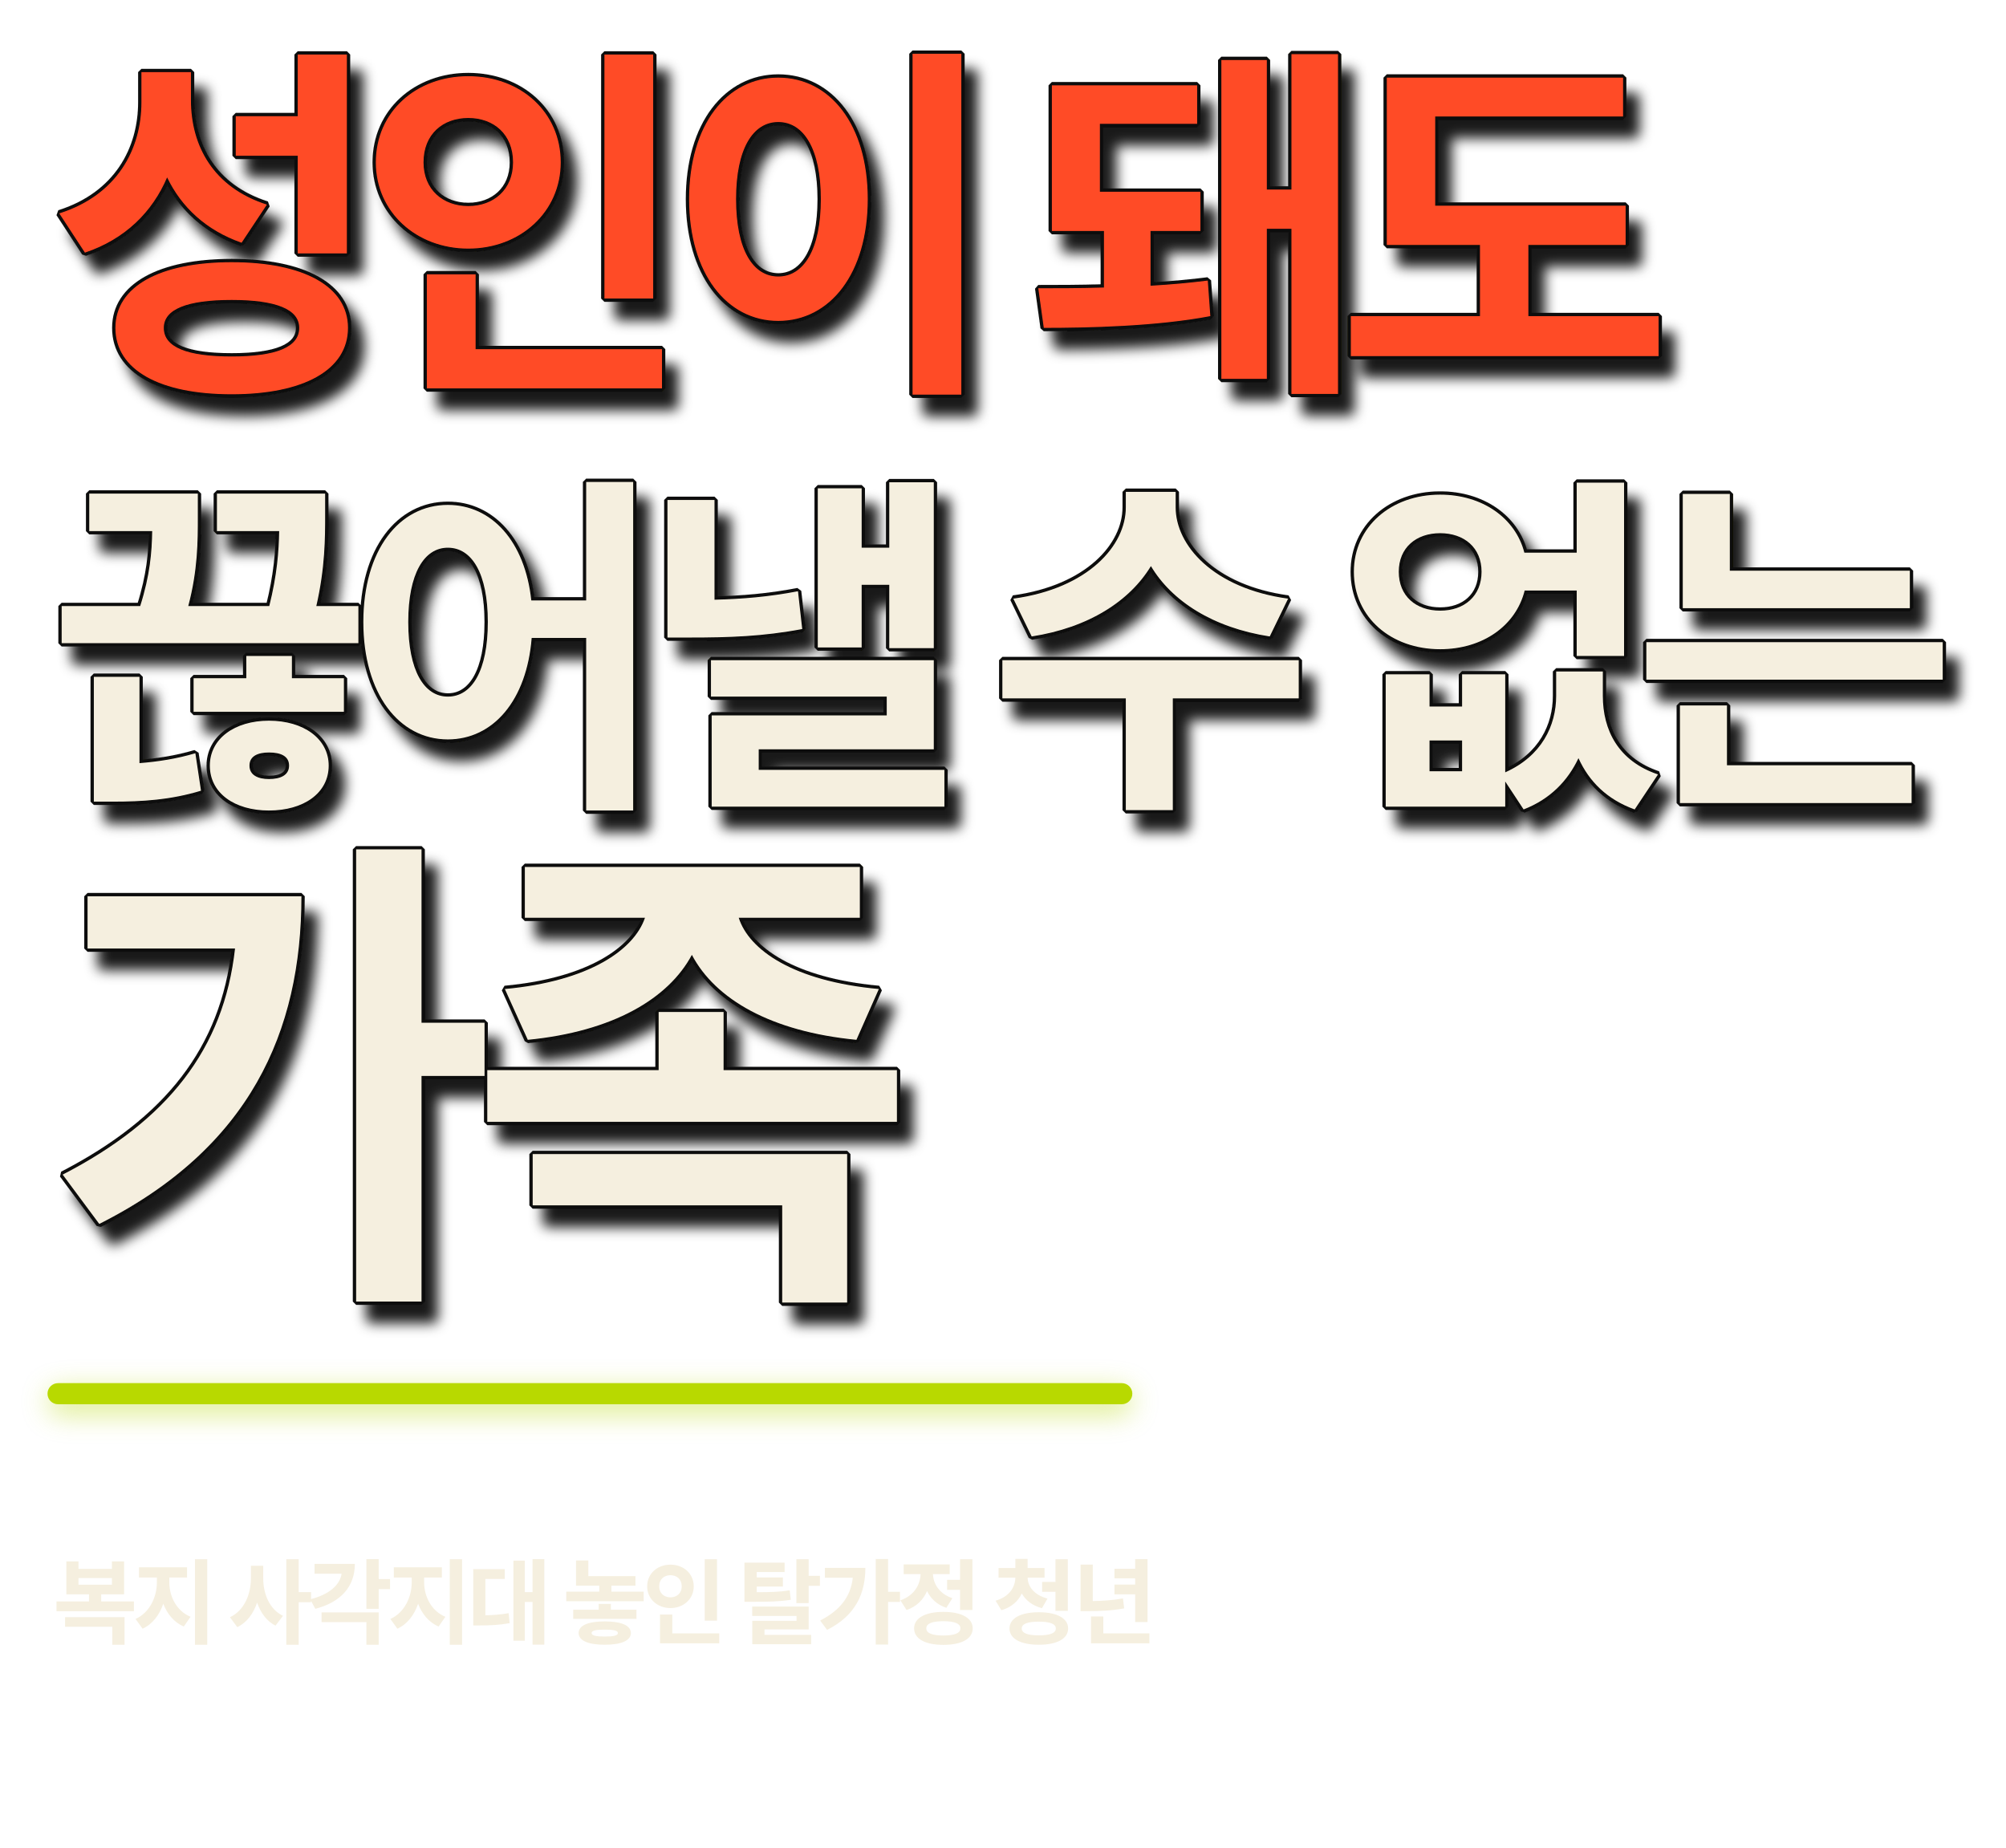
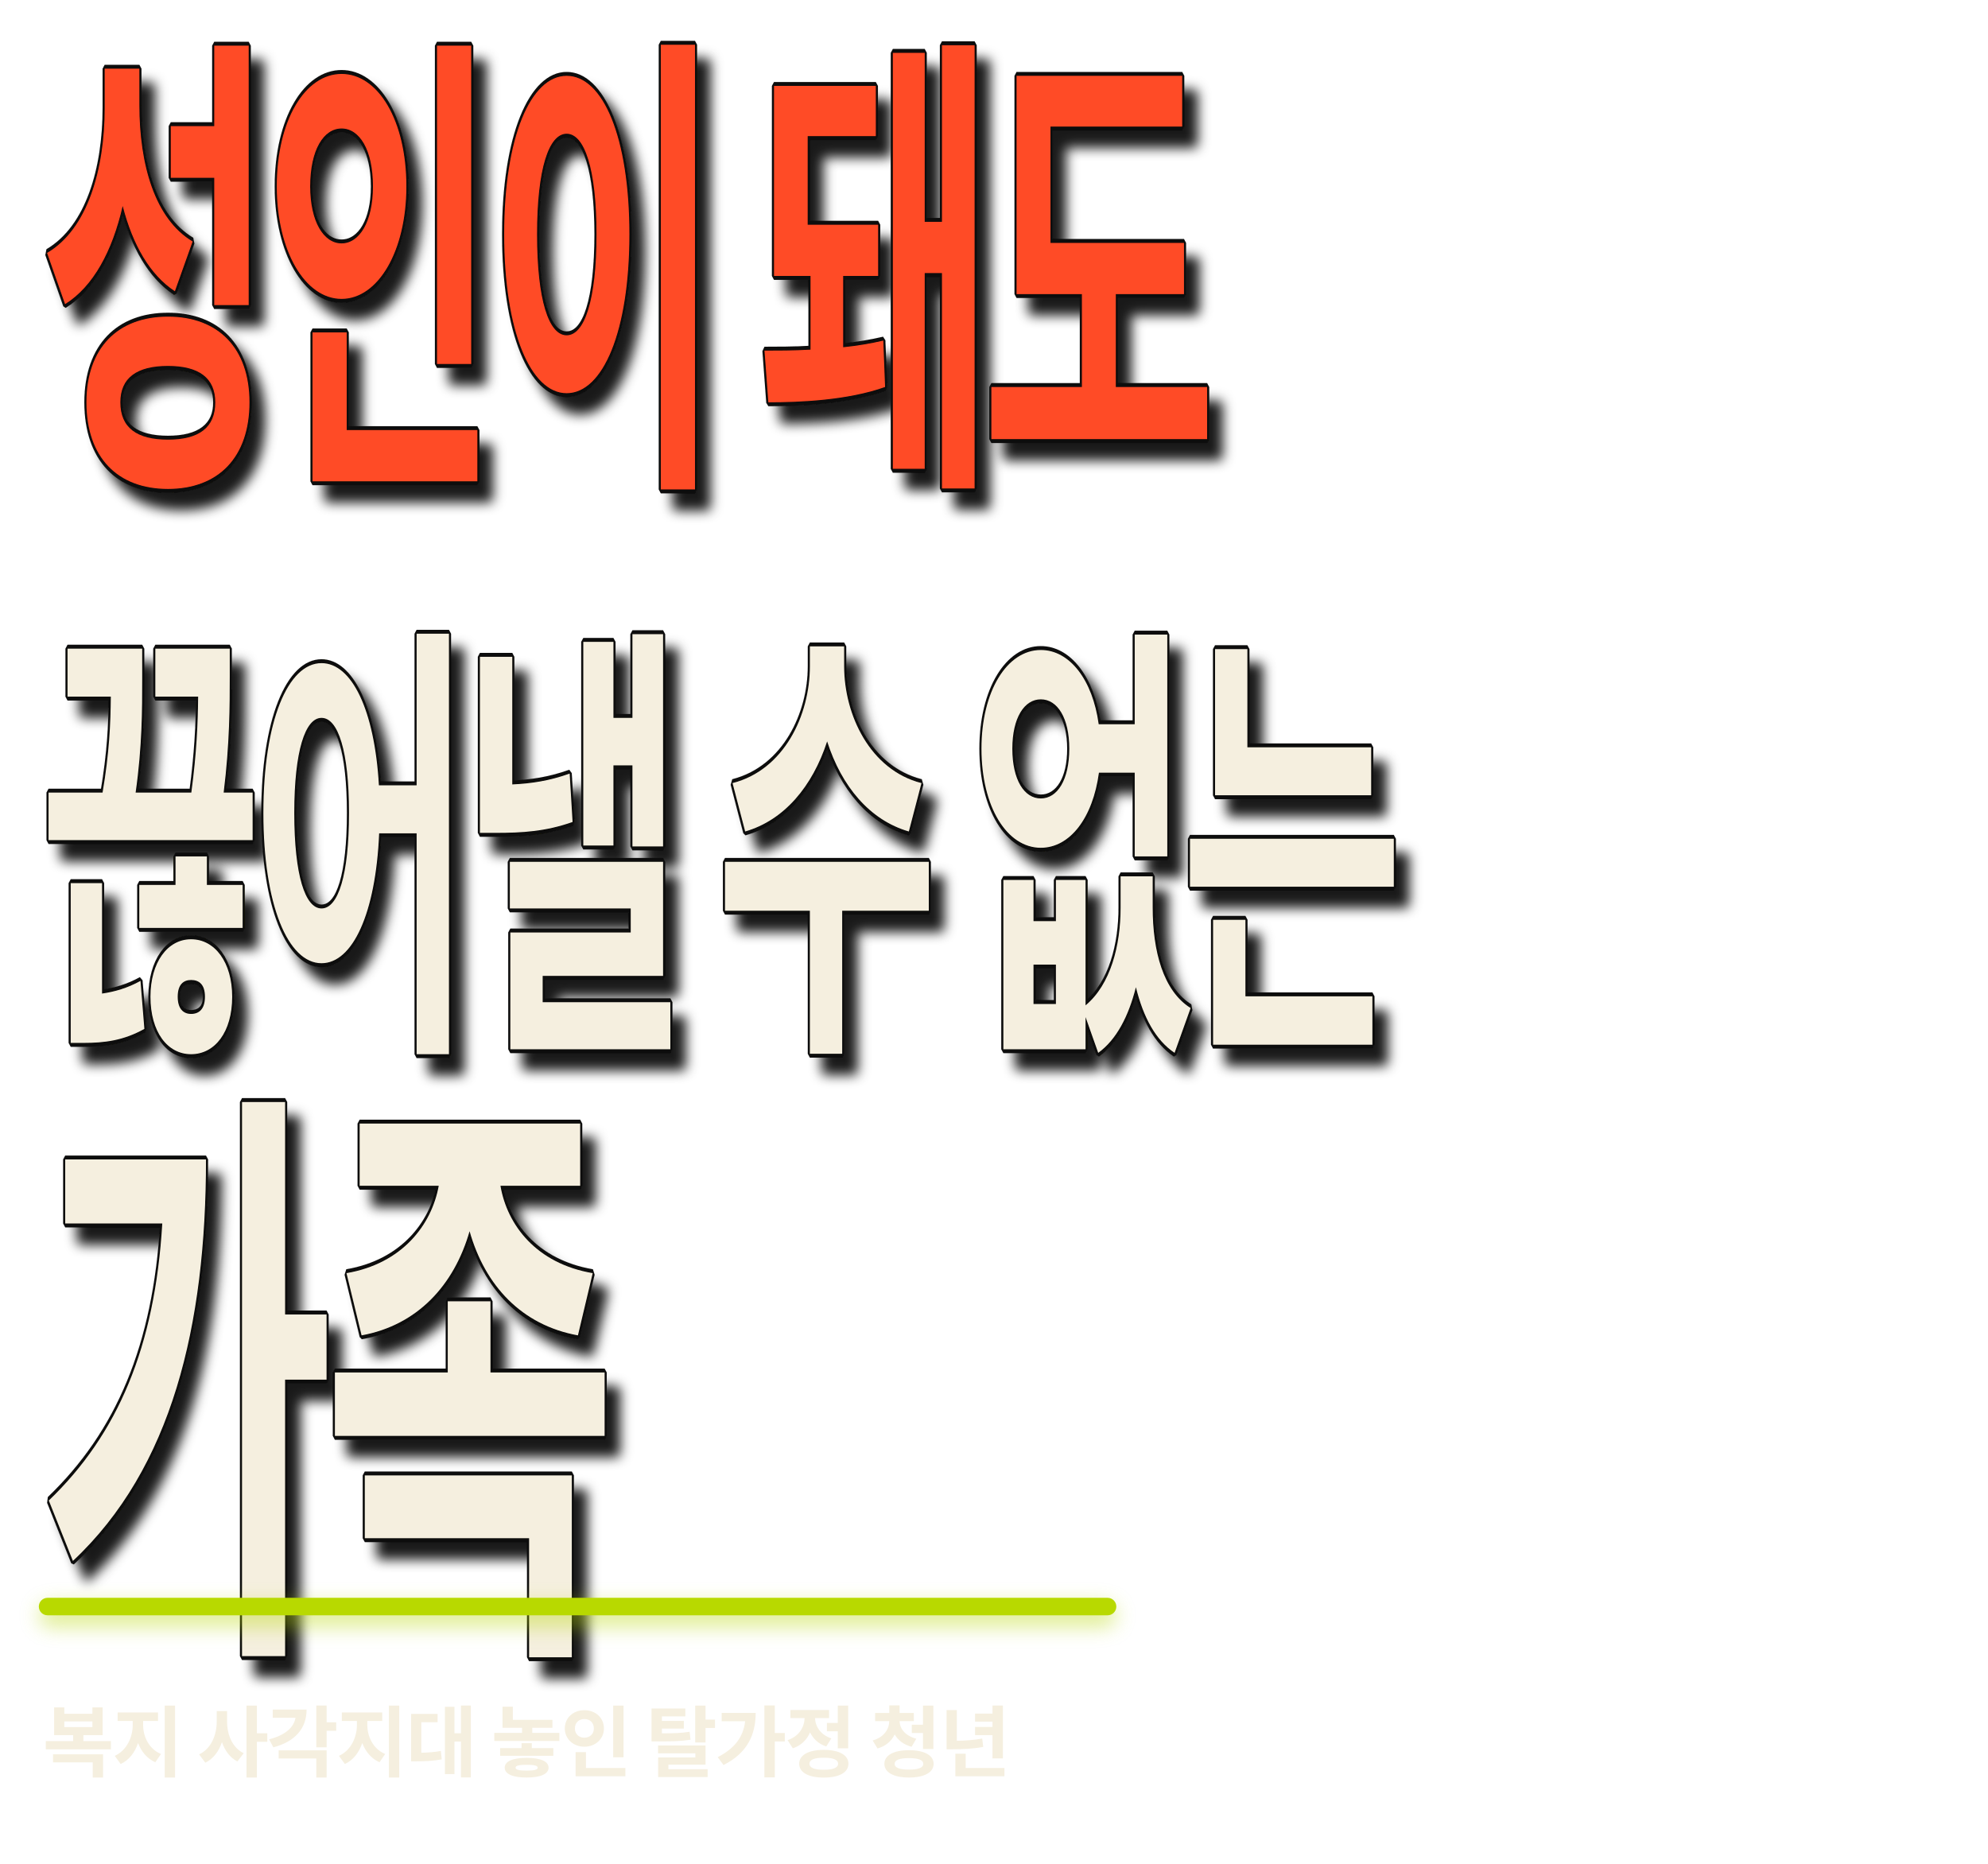
- <svg xmlns="http://www.w3.org/2000/svg" viewBox="0 0 760 700" role="img" aria-labelledby="title desc">
+ <svg xmlns="http://www.w3.org/2000/svg" viewBox="0 0 1024 960" role="img" aria-labelledby="title desc">
  <defs>
    <style>
-       @font-face {
-         font-family: Pretendard;
-         src: url('../fonts/PretendardVariable.woff2') format('woff2');
+       .headline {
+         font-family: 'Noto Sans KR', 'Malgun Gothic', sans-serif;
        font-weight: 900;
-       }
-       .headline {
-         font-family: Pretendard, 'Arial Black', sans-serif;
-         font-weight: 900;
-         letter-spacing: -11px;
+         letter-spacing: -9px;
        paint-order: stroke fill;
        stroke: #080807;
-         stroke-width: 2.5px;
+         stroke-width: 3px;
        stroke-linejoin: bevel;
      }
      .caption {
-         font-family: Pretendard, sans-serif;
+         font-family: 'Noto Sans KR', 'Malgun Gothic', sans-serif;
        font-weight: 900;
-         letter-spacing: -2px;
+         letter-spacing: -1px;
      }
    </style>
    <filter id="print" x="-8%" y="-8%" width="116%" height="122%">
-       <feTurbulence type="fractalNoise" baseFrequency="0.012 0.085" numOctaves="2" seed="19" result="noise" />
-       <feDisplacementMap in="SourceGraphic" in2="noise" scale="1.25" xChannelSelector="R" yChannelSelector="G" result="rough" />
-       <feDropShadow dx="5" dy="7" stdDeviation="2.4" flood-color="#000000" flood-opacity=".9" />
+       <feTurbulence type="fractalNoise" baseFrequency="0.015 0.11" numOctaves="2" seed="19" result="noise" />
+       <feDisplacementMap in="SourceGraphic" in2="noise" scale="1.5" xChannelSelector="R" yChannelSelector="G" result="rough" />
+       <feDropShadow dx="7" dy="9" stdDeviation="3" flood-color="#000000" flood-opacity=".9" />
    </filter>
    <filter id="soft-glow" x="-20%" y="-300%" width="140%" height="700%">
      <feGaussianBlur stdDeviation="5" />
    </filter>
  </defs>
  <g filter="url(#print)">
-     <text class="headline" x="18" y="137" font-size="139" fill="#ff4b27" textLength="682" lengthAdjust="spacingAndGlyphs">성인이 돼도</text>
-     <text class="headline" x="18" y="295" font-size="134" fill="#f5efdf" textLength="718" lengthAdjust="spacingAndGlyphs">끊어낼 수 없는</text>
-     <text class="headline" x="18" y="477" font-size="185" fill="#f5efdf" textLength="316" lengthAdjust="spacingAndGlyphs">가족</text>
+     <g transform="matrix(.72 0 0 1.34 20 -18)">
+       <text class="headline" x="0" y="185" font-size="184" fill="#ff4b27">성인이 돼도</text>
+       <text class="headline" x="0" y="403" font-size="174" fill="#f5efdf">끊어낼 수 없는</text>
+       <text class="headline" x="0" y="630" font-size="230" fill="#f5efdf">가족</text>
+     </g>
  </g>
-   <rect x="18" y="526" width="411" height="10" rx="5" fill="#b5d700" opacity=".42" filter="url(#soft-glow)" />
-   <rect x="18" y="524" width="411" height="8" rx="4" fill="#b8d900" />
-   <text class="caption" x="20" y="620" font-size="35" fill="#f5efdf" textLength="645" lengthAdjust="spacingAndGlyphs">복지 사각지대 놓인 탈가정 청년</text>
+   <rect x="20" y="826" width="555" height="12" rx="6" fill="#b5d700" opacity=".42" filter="url(#soft-glow)" />
+   <rect x="20" y="823" width="555" height="9" rx="4.5" fill="#b8d900" />
+   <text class="caption" x="22" y="912" font-size="40" fill="#f5efdf">복지 사각지대 놓인 탈가정 청년</text>
</svg>
